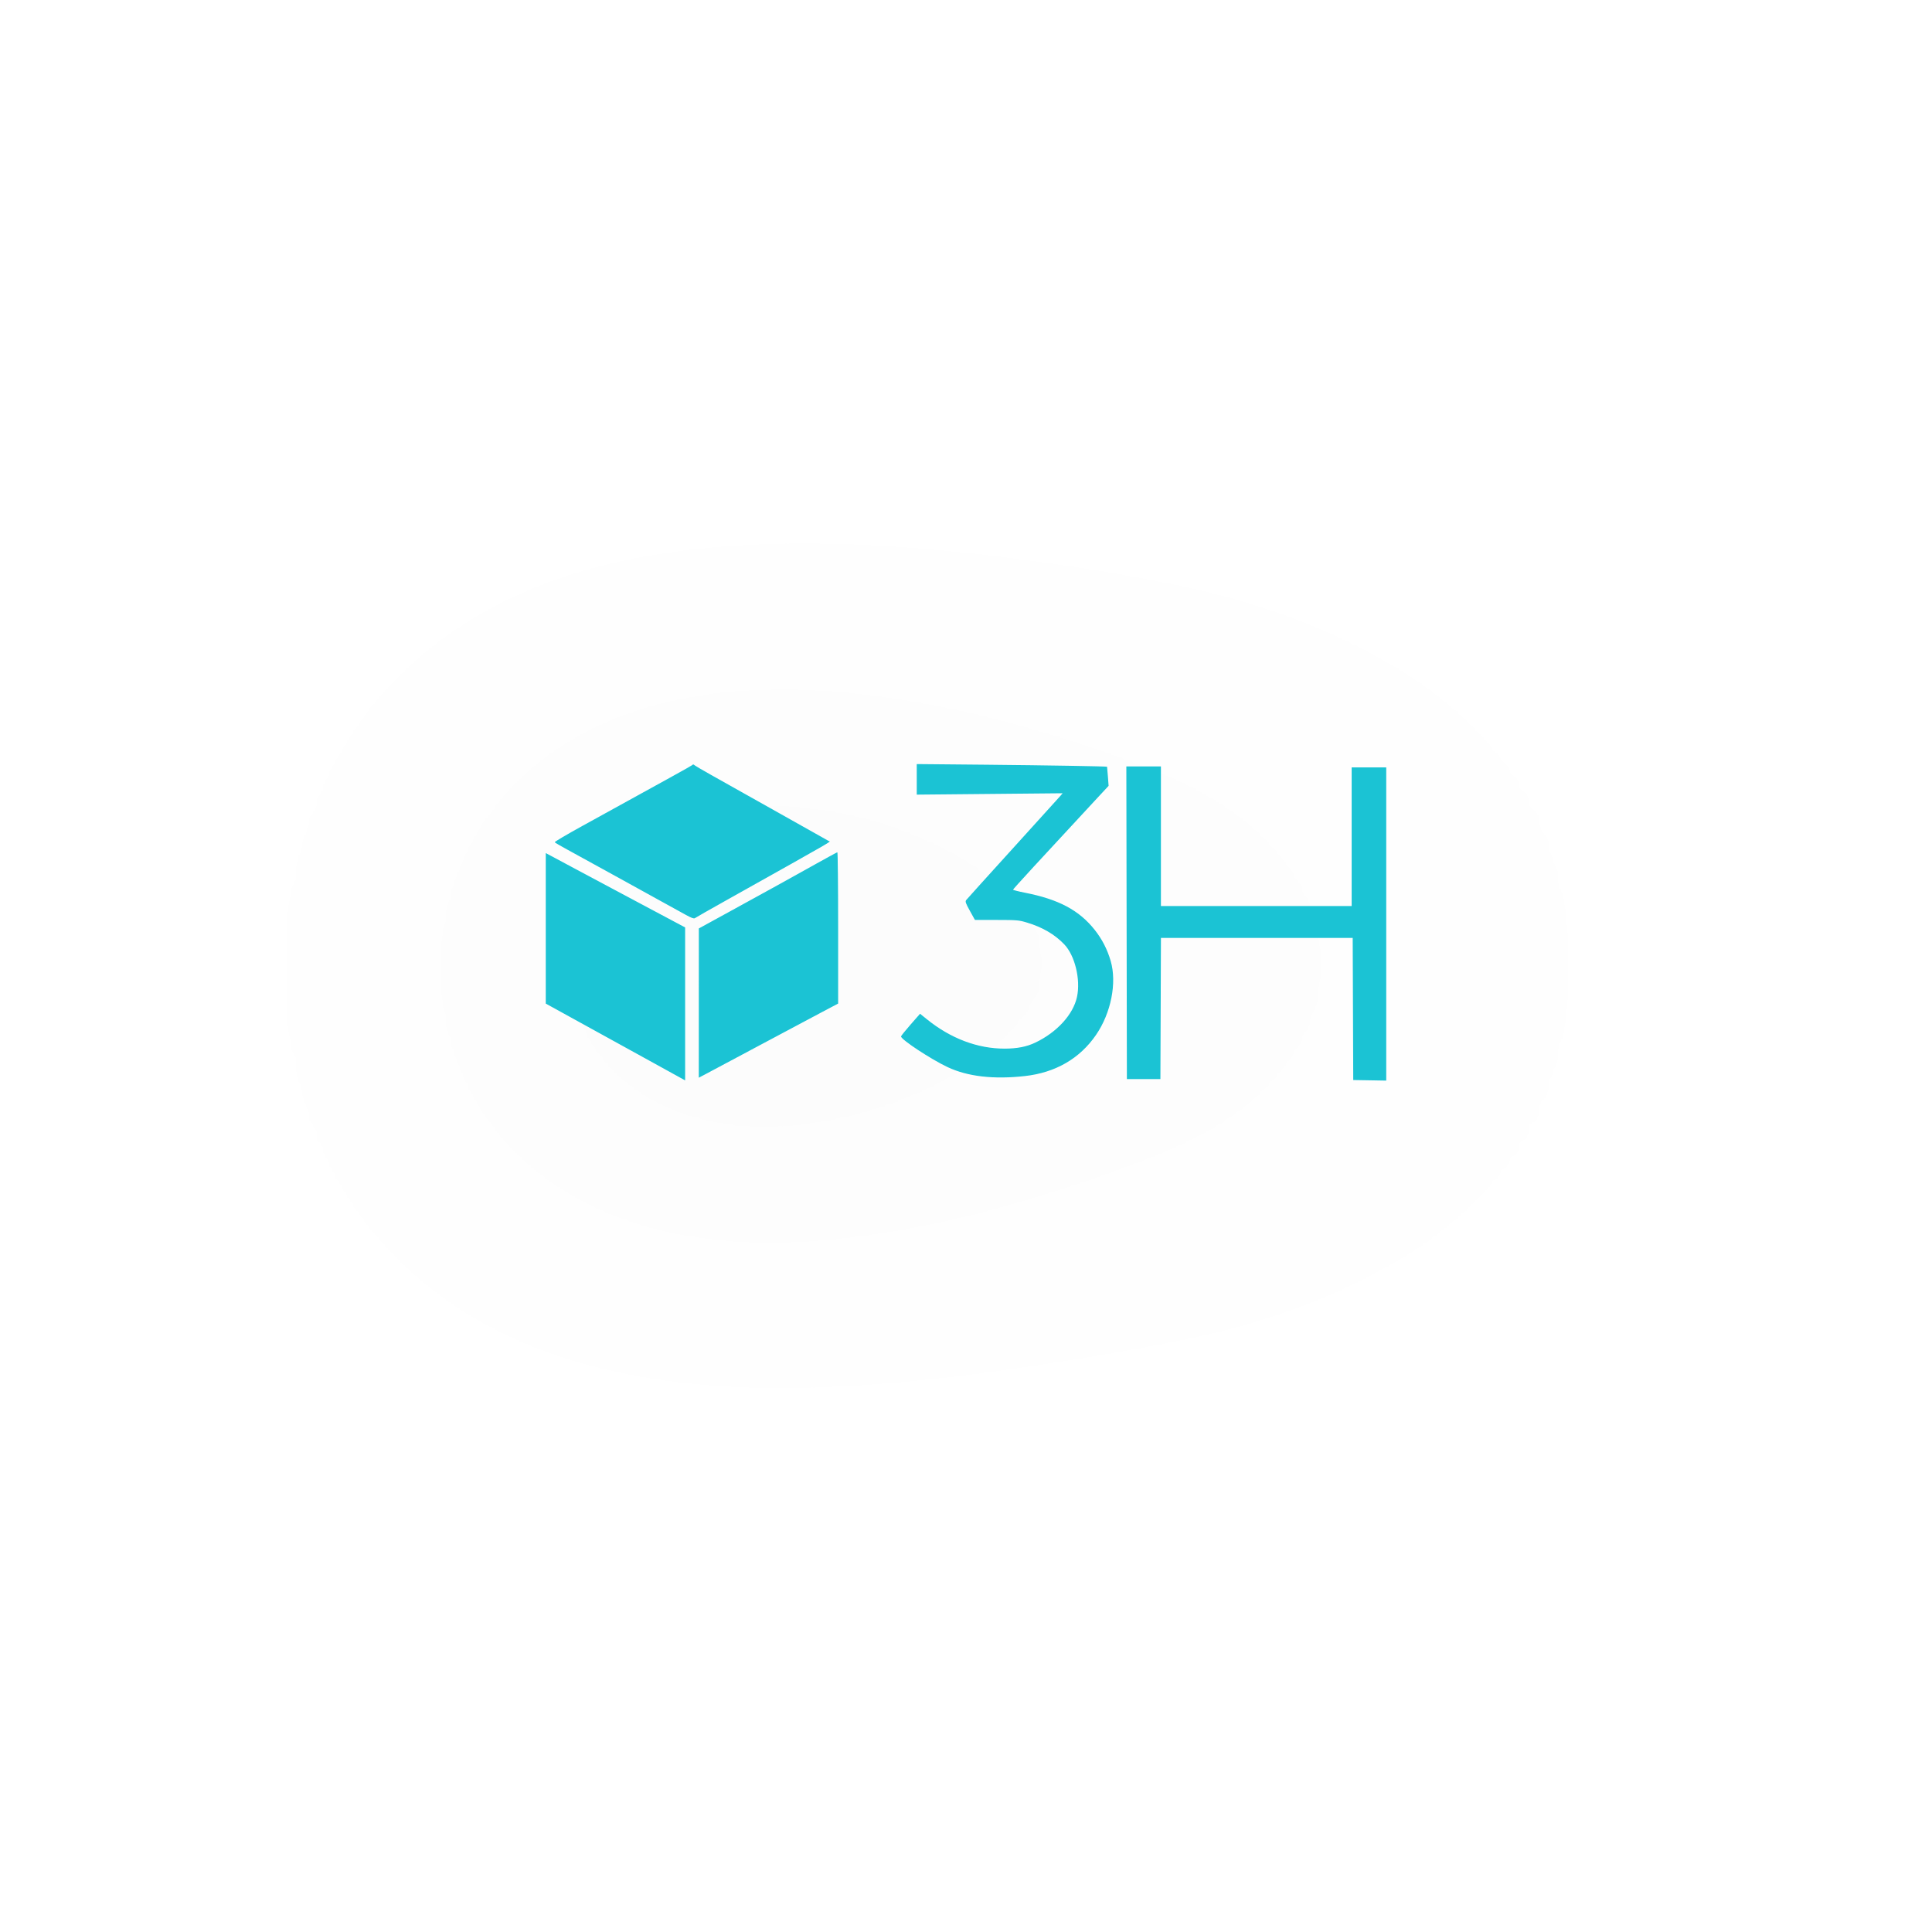
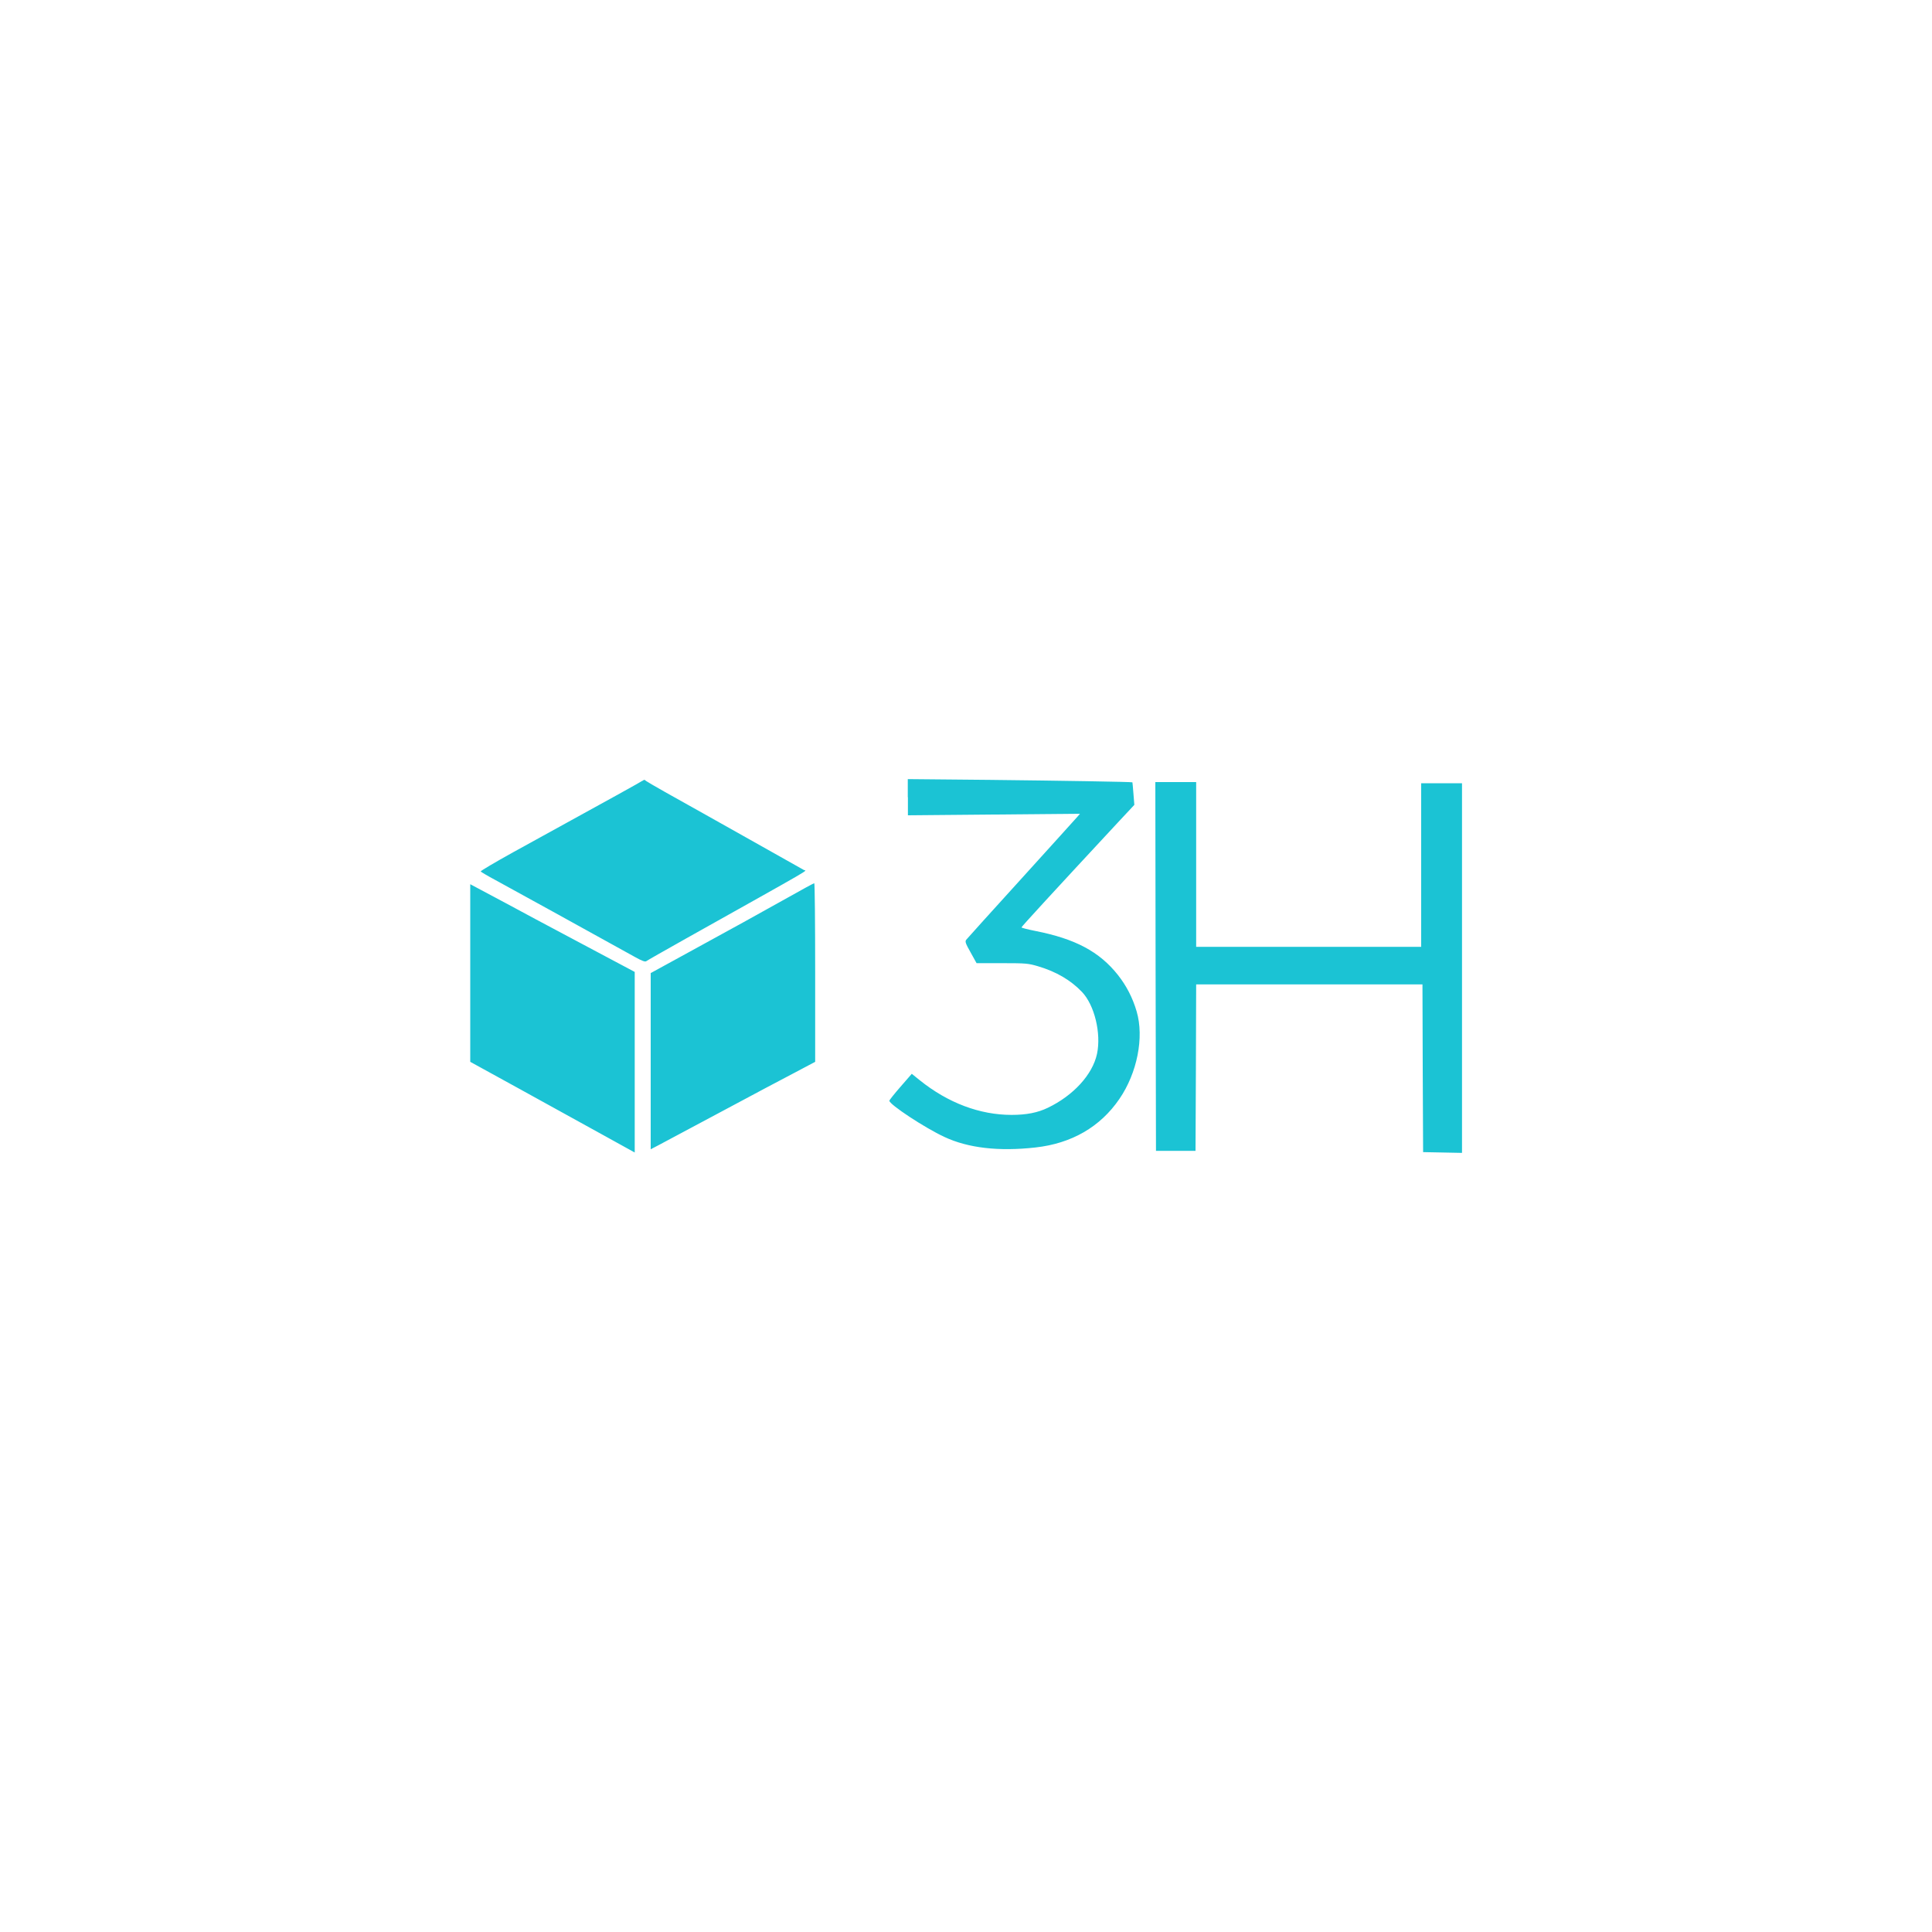
- <svg xmlns="http://www.w3.org/2000/svg" width="177" height="177" viewBox="0 0 177 177" fill="none" version="1.1" id="svg25">
-   <g filter="url(#filter0_d_65_18)" id="g4" transform="translate(0,35)">
-     <path fill-rule="evenodd" clip-rule="evenodd" d="m 63.389,35.111 c -0.082,0.073 -2.117,1.2 -10.051,5.564 -1.412,0.777 -2.545,1.446 -2.518,1.488 0.027,0.042 0.534,0.338 1.127,0.659 0.593,0.321 2.59,1.419 4.438,2.44 1.848,1.021 3.9,2.153 4.56,2.516 0.66,0.363 1.514,0.834 1.899,1.046 0.492,0.272 0.733,0.359 0.816,0.295 0.065,-0.05 1.446,-0.835 3.07,-1.745 10.329,-5.788 9.365,-5.228 9.183,-5.333 C 75.739,41.943 73.537,40.704 71.434,39.523 70.523,39.012 69.033,38.175 68.122,37.664 67.211,37.152 65.861,36.394 65.122,35.979 64.382,35.564 63.725,35.18 63.661,35.127 63.521,35.009 63.504,35.008 63.389,35.111 Z m 20.599,1.289 v 1.401 l 6.682,-0.063 6.681,-0.063 -0.177,0.21 c -0.097,0.116 -2.056,2.279 -4.353,4.808 -2.297,2.529 -4.232,4.671 -4.301,4.761 -0.107,0.141 -0.061,0.278 0.336,0.995 l 0.46,0.831 1.987,0.002 c 1.873,0.002 2.033,0.015 2.784,0.241 1.415,0.424 2.536,1.079 3.412,1.991 0.98,1.02 1.515,3.23 1.168,4.824 -0.35,1.609 -1.835,3.235 -3.819,4.181 -0.794,0.379 -1.66,0.548 -2.809,0.55 -2.475,0.004 -4.938,-0.926 -7.125,-2.693 l -0.623,-0.503 -0.872,0.995 c -0.479,0.547 -0.872,1.036 -0.872,1.085 0,0.289 2.745,2.097 4.272,2.814 1.835,0.861 4.208,1.136 7.069,0.817 2.806,-0.312 5.036,-1.601 6.523,-3.768 1.382,-2.014 1.929,-4.781 1.342,-6.788 -0.31,-1.061 -0.787,-1.987 -1.46,-2.838 -1.425,-1.799 -3.302,-2.799 -6.398,-3.406 -0.595,-0.117 -1.083,-0.242 -1.083,-0.277 -7e-4,-0.056 2.481,-2.757 7.476,-8.137 l 1.277,-1.375 -0.065,-0.87 c -0.036,-0.478 -0.07,-0.875 -0.076,-0.881 -0.041,-0.04 -5.586,-0.133 -11.029,-0.185 L 83.987,35 Z m 19.226,13.135 0.025,14.323 h 1.536 1.536 l 0.025,-6.465 0.024,-6.465 h 8.784 8.783 l 0.025,6.51 0.025,6.51 1.512,0.025 L 127,64 V 49.652 35.304 h -1.584 -1.584 v 6.35 6.351 h -8.737 -8.737 v -6.396 -6.396 h -1.585 -1.584 z m -28.538,-5.347 c -2.674,1.492 -4.039,2.246 -7.607,4.202 l -3.047,1.67 -0.002,6.838 -0.002,6.838 0.648,-0.342 c 0.356,-0.188 2.549,-1.357 4.872,-2.598 2.324,-1.241 4.905,-2.615 5.737,-3.055 l 1.512,-0.799 v -6.936 c 0,-3.815 -0.032,-6.932 -0.072,-6.927 -0.04,0.005 -0.958,0.504 -2.04,1.108 z M 50,50.049 v 6.896 l 3.816,2.102 c 2.099,1.156 4.972,2.739 6.385,3.518 l 2.568,1.416 v -7.008 -7.008 l -4.248,-2.262 c -2.337,-1.244 -4.94,-2.633 -5.785,-3.086 -0.845,-0.453 -1.806,-0.968 -2.136,-1.144 L 50,43.153 Z" fill="#1bc3d4" id="path2" />
-   </g>
-   <defs id="defs23">
-     <filter id="filter0_d_65_18" x="0" y="-11" width="177" height="129" filterUnits="userSpaceOnUse" color-interpolation-filters="sRGB">
-       <feFlood flood-opacity="0" result="BackgroundImageFix" id="feFlood6" />
-       <feColorMatrix in="SourceAlpha" type="matrix" values="0 0 0 0 0 0 0 0 0 0 0 0 0 0 0 0 0 0 127 0" result="hardAlpha" id="feColorMatrix8" />
-       <feOffset dy="4" id="feOffset10" />
-       <feGaussianBlur stdDeviation="25" id="feGaussianBlur12" />
-       <feComposite in2="hardAlpha" operator="out" id="feComposite14" />
-       <feColorMatrix type="matrix" values="0 0 0 0 0 0 0 0 0 0 0 0 0 0 0 0 0 0 0.05 0" id="feColorMatrix16" />
-       <feBlend mode="normal" in2="BackgroundImageFix" result="effect1_dropShadow_65_18" id="feBlend18" />
-       <feBlend mode="normal" in="SourceGraphic" in2="effect1_dropShadow_65_18" result="shape" id="feBlend20" />
-     </filter>
+ <svg xmlns="http://www.w3.org/2000/svg" id="Layer_1" viewBox="0 0 150 150">
+   <defs>
+     <style>.cls-1{fill:#1bc3d4;fill-rule:evenodd;}</style>
  </defs>
+   <path class="cls-1" d="M49.89,60.61c-.08,.07-2.12,1.2-10.05,5.56-1.41,.78-2.54,1.45-2.52,1.49,.03,.04,.53,.34,1.13,.66,.59,.32,2.59,1.42,4.44,2.44,1.85,1.02,3.9,2.15,4.56,2.52,.66,.36,1.51,.83,1.9,1.05,.49,.27,.73,.36,.82,.3,.06-.05,1.45-.84,3.07-1.75,10.33-5.79,9.37-5.23,9.18-5.33-.17-.1-2.38-1.34-4.48-2.52-.91-.51-2.4-1.35-3.31-1.86-.91-.51-2.26-1.27-3-1.68-.74-.42-1.4-.8-1.46-.85-.14-.12-.16-.12-.27-.02Zm20.6,1.29v1.4l6.68-.06,6.68-.06-.18,.21c-.1,.12-2.06,2.28-4.35,4.81-2.3,2.53-4.23,4.67-4.3,4.76-.11,.14-.06,.28,.34,.99l.46,.83h1.99c1.87,0,2.03,.02,2.78,.24,1.42,.42,2.54,1.08,3.41,1.99,.98,1.02,1.51,3.23,1.17,4.82-.35,1.61-1.84,3.23-3.82,4.18-.79,.38-1.66,.55-2.81,.55-2.47,0-4.94-.93-7.13-2.69l-.62-.5-.87,1c-.48,.55-.87,1.04-.87,1.09,0,.29,2.74,2.1,4.27,2.81,1.83,.86,4.21,1.14,7.07,.82,2.81-.31,5.04-1.6,6.52-3.77,1.38-2.01,1.93-4.78,1.34-6.79-.31-1.06-.79-1.99-1.46-2.84-1.43-1.8-3.3-2.8-6.4-3.41-.6-.12-1.08-.24-1.08-.28,0-.06,2.48-2.76,7.48-8.14l1.28-1.37-.07-.87c-.04-.48-.07-.87-.08-.88-.04-.04-5.59-.13-11.03-.19l-6.41-.06v1.4Zm19.23,13.13l.03,14.32h3.07l.03-6.46,.02-6.46h17.57l.02,6.51,.03,6.51,1.51,.03,1.51,.03v-28.7h-3.17v12.7h-17.47v-12.79h-3.17l.02,14.32Zm-28.54-5.35c-2.67,1.49-4.04,2.25-7.61,4.2l-3.05,1.67v6.84s0,6.84,0,6.84l.65-.34c.36-.19,2.55-1.36,4.87-2.6,2.32-1.24,4.9-2.62,5.74-3.05l1.51-.8v-6.94c0-3.82-.03-6.93-.07-6.93-.04,0-.96,.5-2.04,1.11Zm-24.67,5.86v6.9l3.82,2.1c2.1,1.16,4.97,2.74,6.38,3.52l2.57,1.42v-14.02l-4.25-2.26c-2.34-1.24-4.94-2.63-5.78-3.09-.84-.45-1.81-.97-2.14-1.14l-.6-.32v6.9Z" />
</svg>
